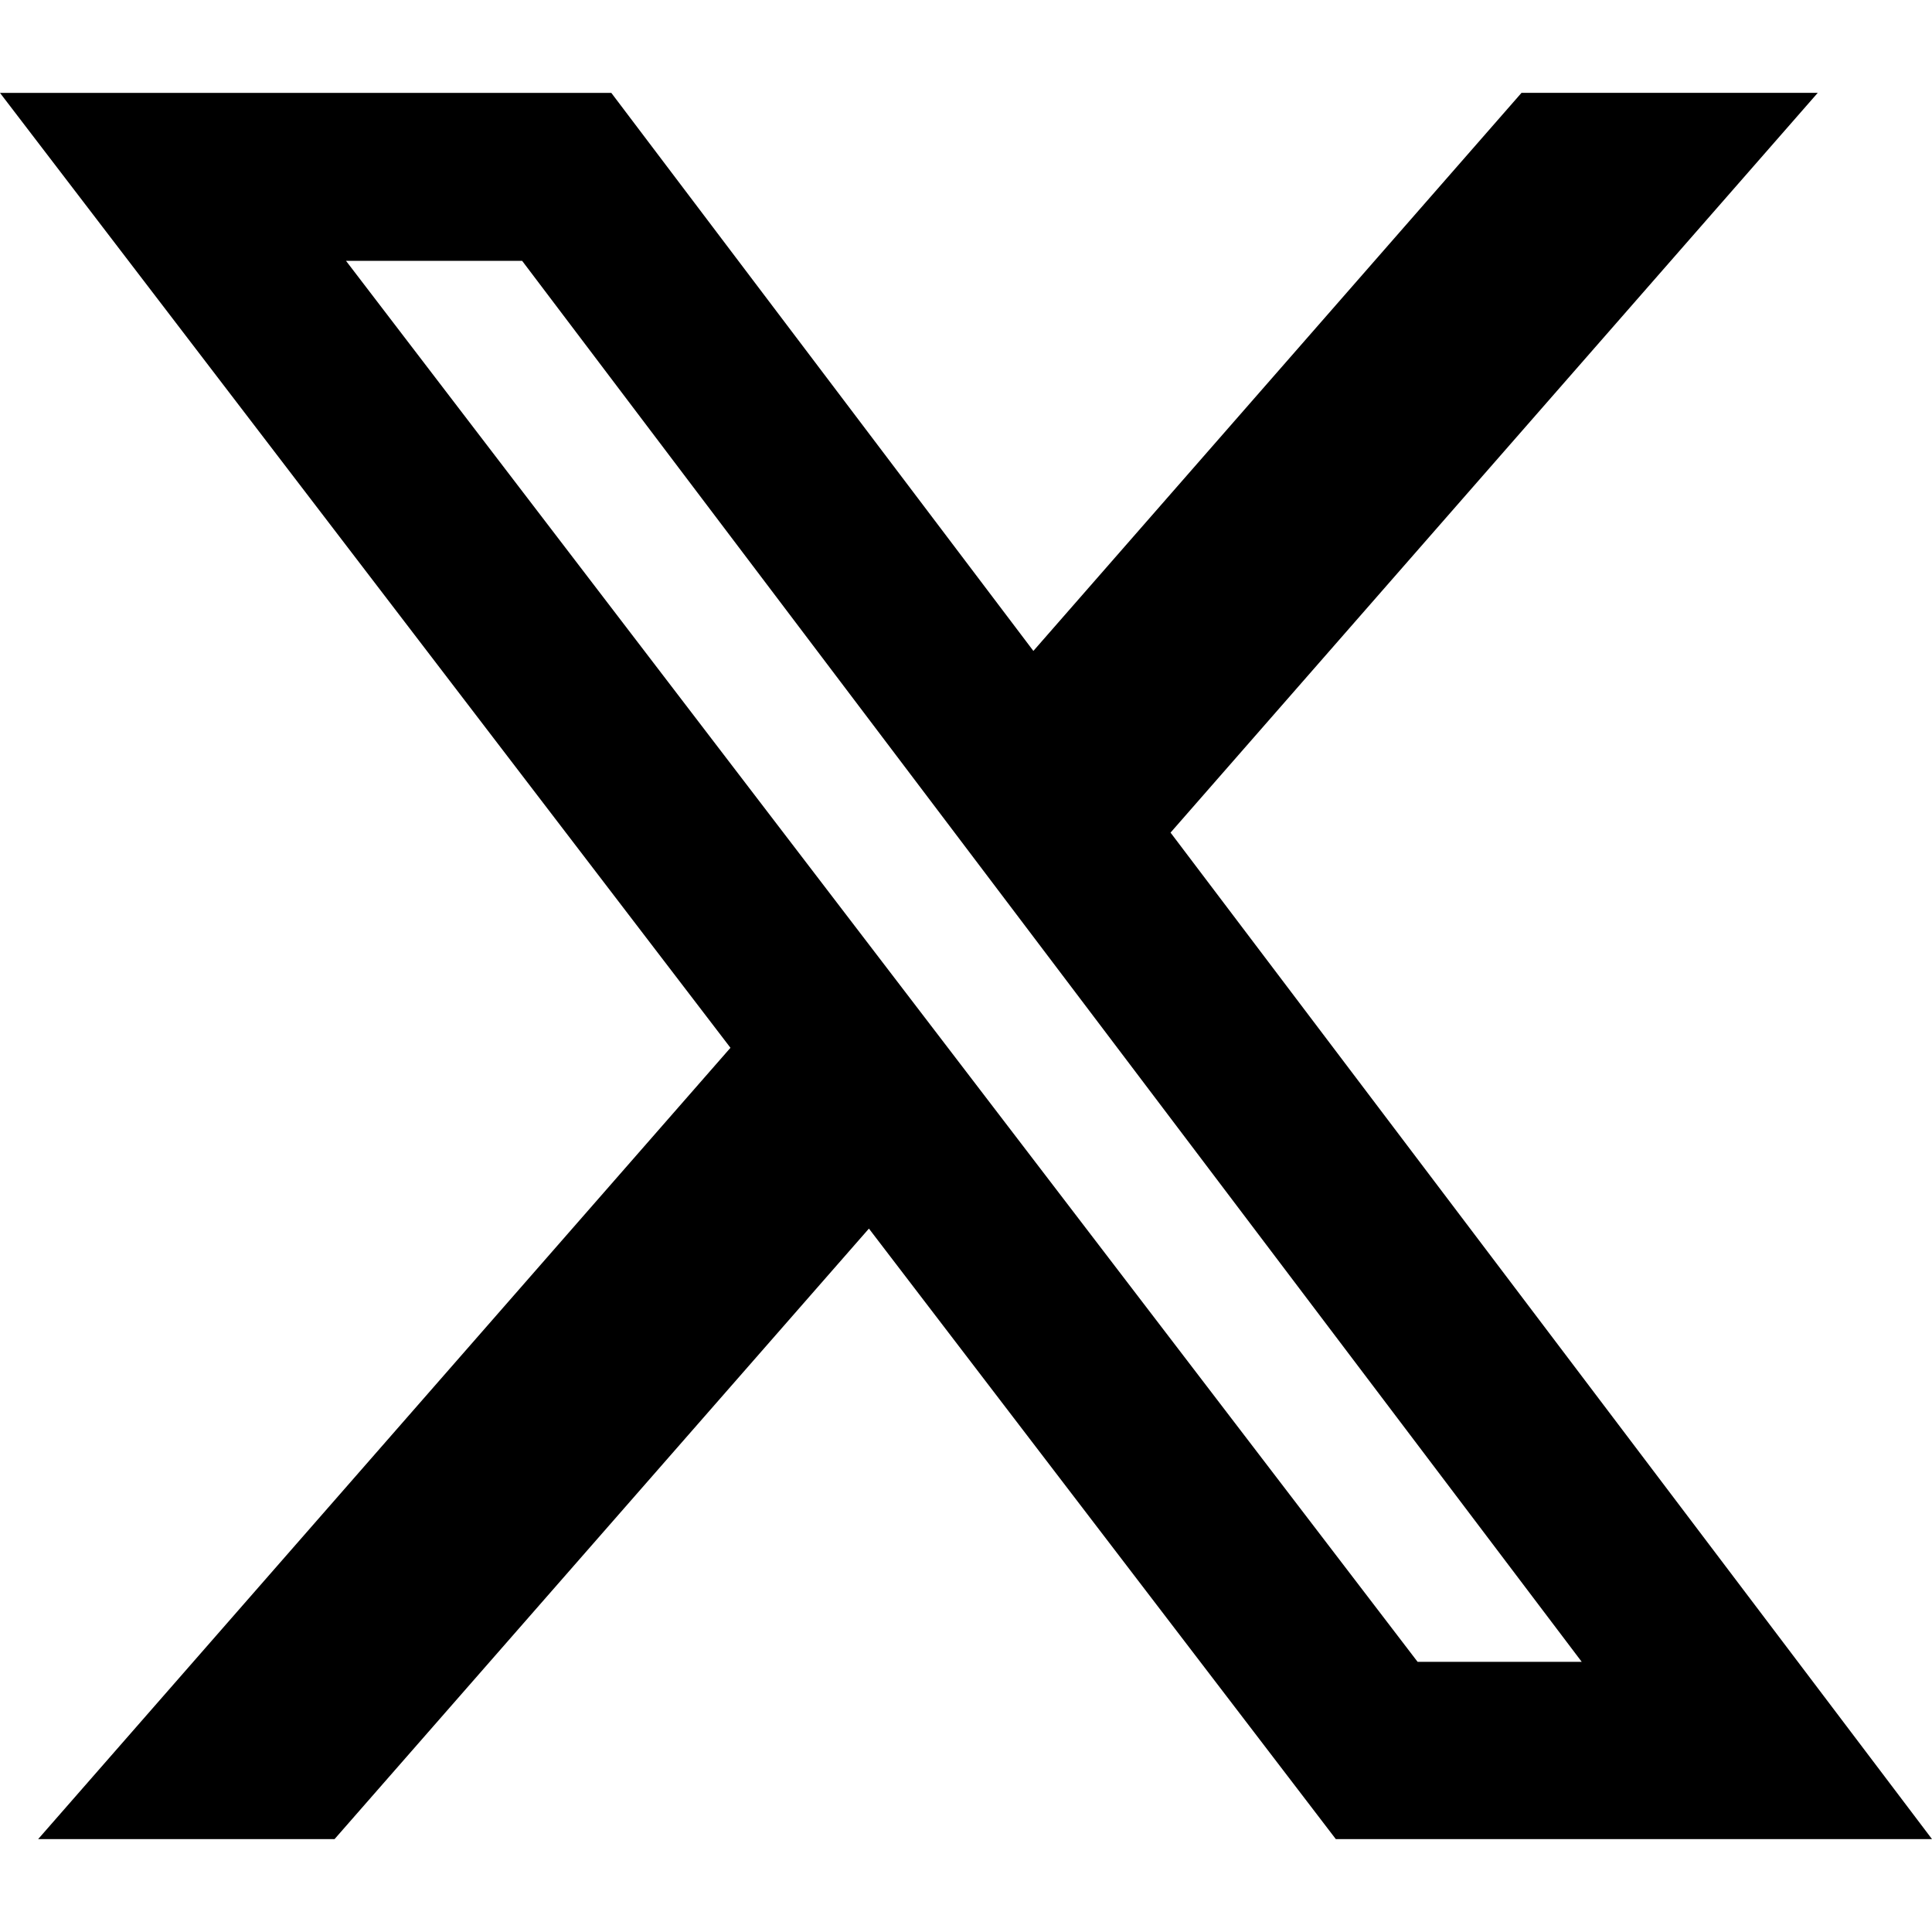
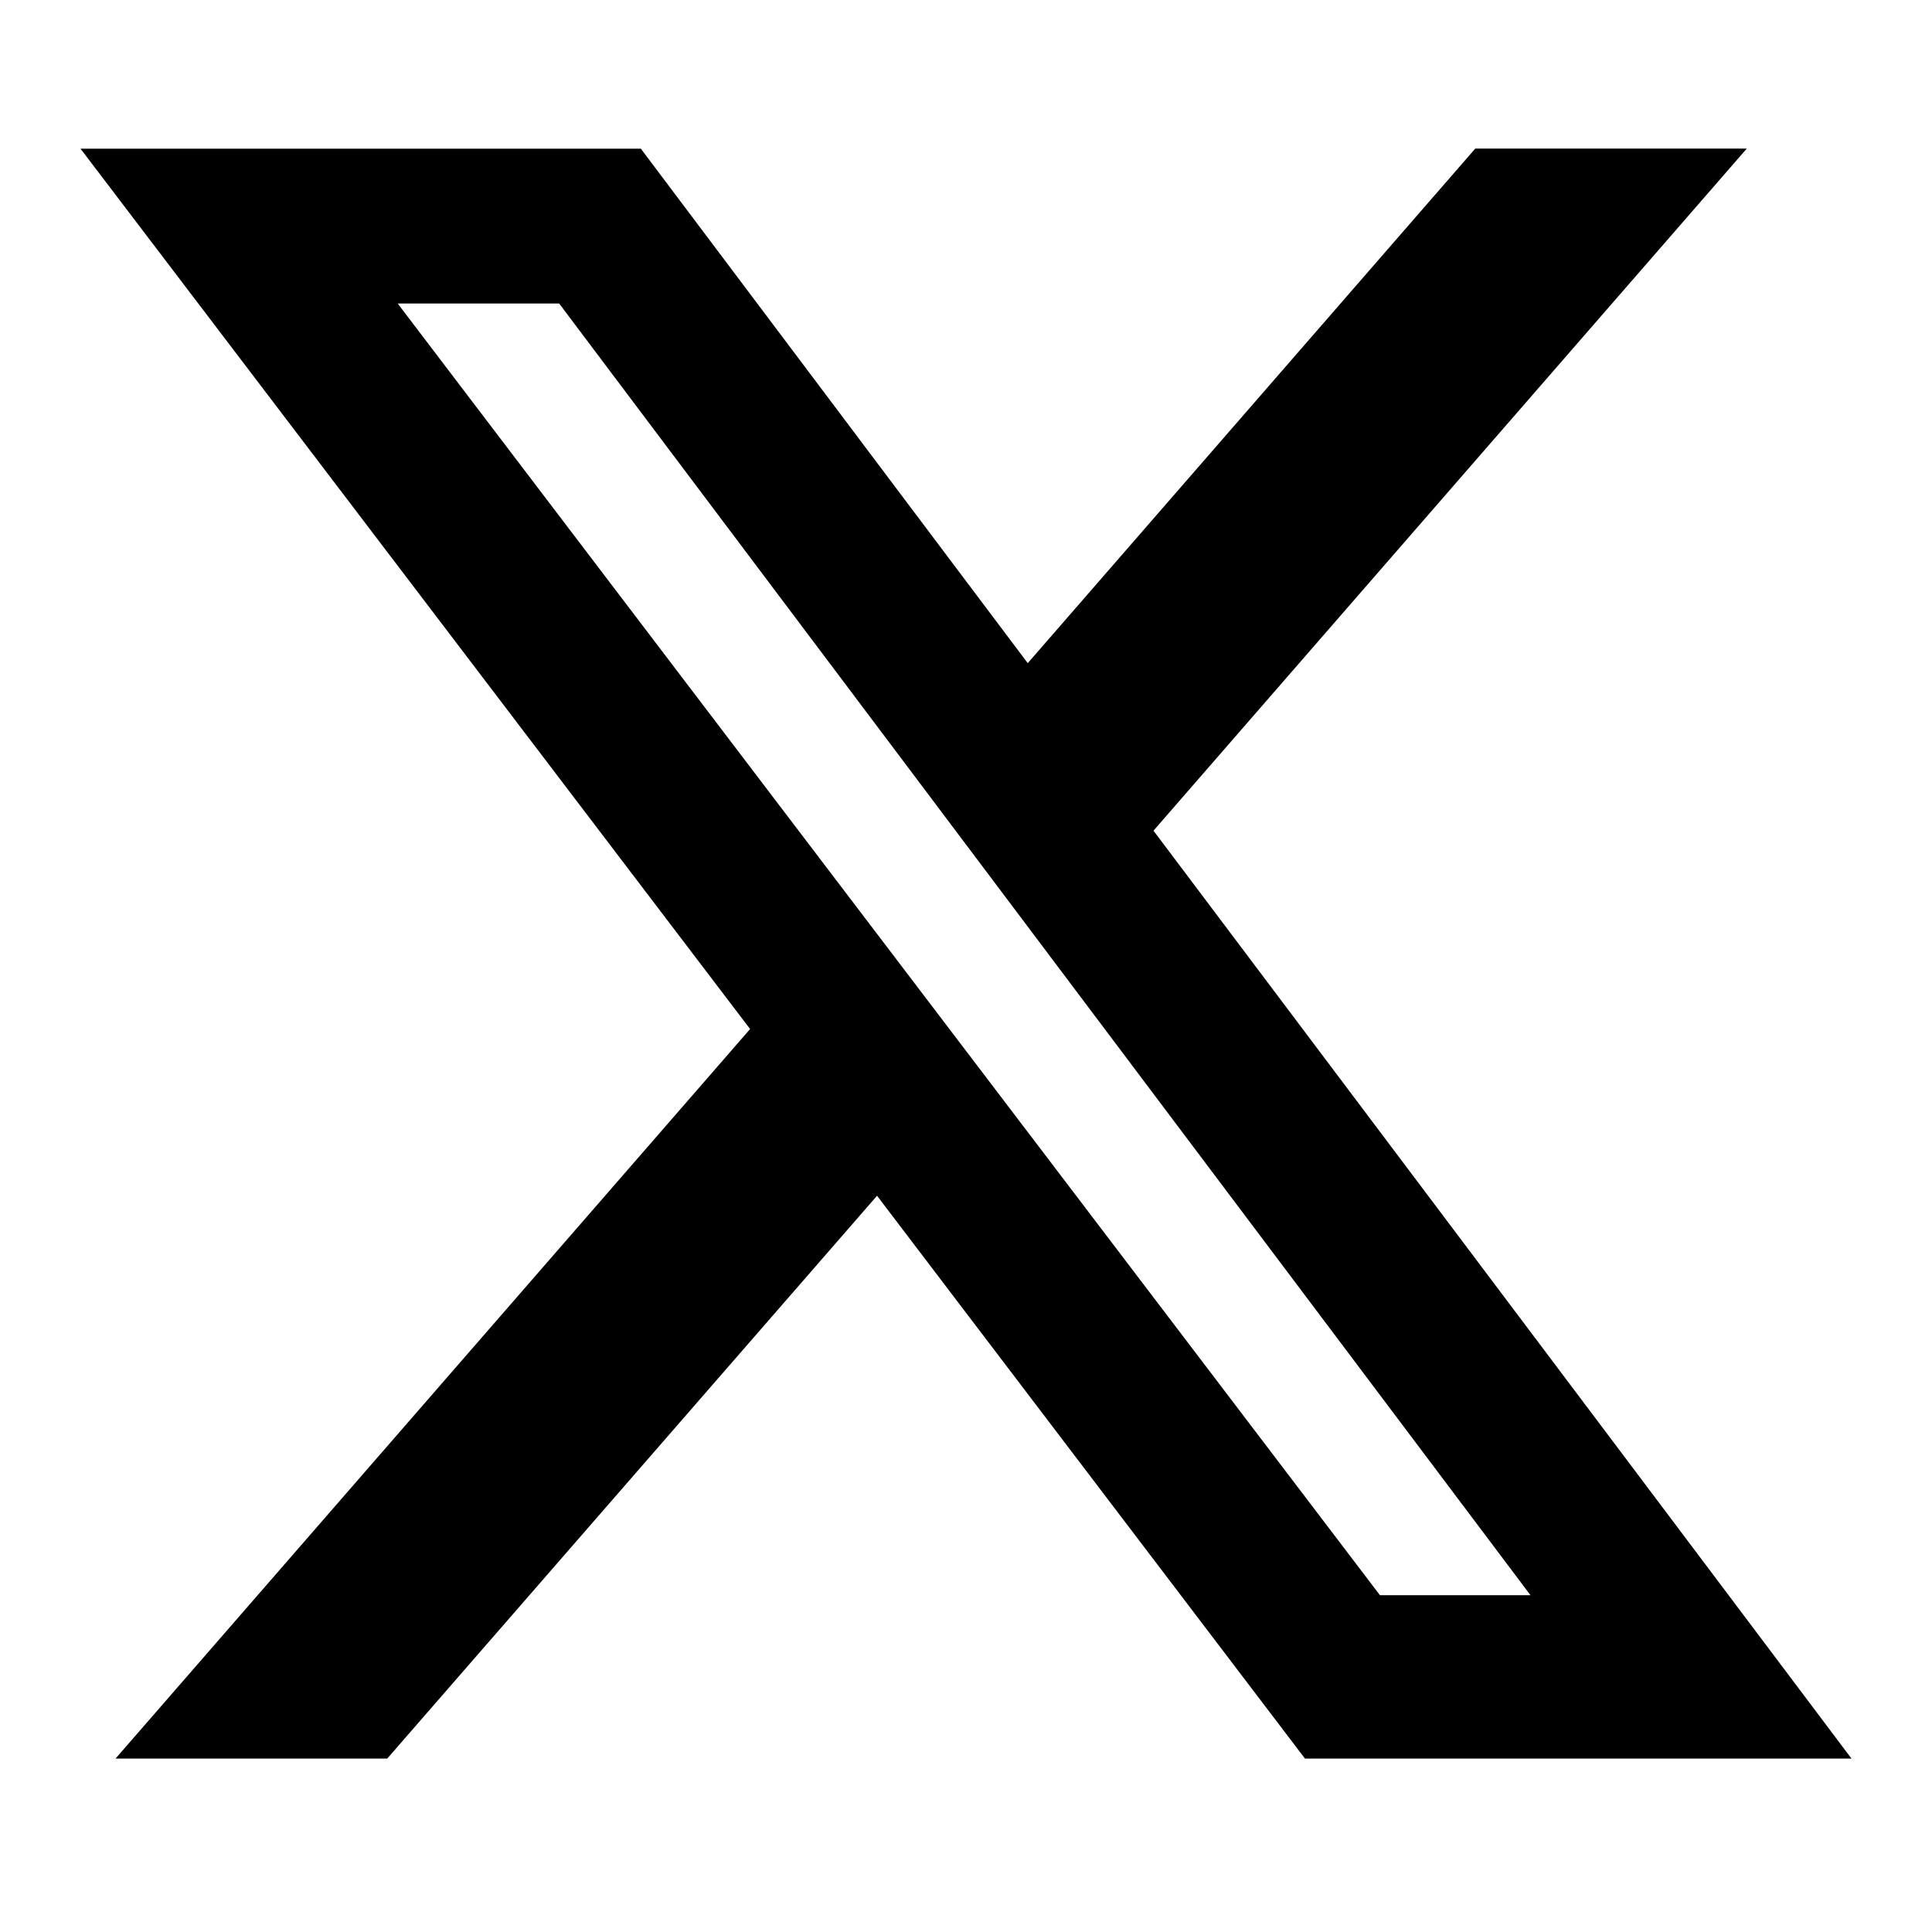
<svg xmlns="http://www.w3.org/2000/svg" width="24" height="24" viewBox="0 0 24 24" fill="none">
-   <path d="M18.901 1.153H22.581L14.541 10.343L24 22.846H16.594L10.794 15.262L4.156 22.846H0.474L9.074 13.016L0 1.154H7.594L12.837 8.086L18.901 1.153ZM17.61 20.644H19.649L6.486 3.24H4.298L17.61 20.644Z" fill="currentColor" />
+   <path d="M18.326 1.846H21.699L14.329 10.319L23 21.846H16.211L10.895 14.854L4.81 21.846H1.435L9.318 12.783L1 1.847H7.961L12.767 8.238L18.326 1.846ZM17.142 19.816H19.012L6.946 3.77H4.94L17.142 19.816Z" fill="currentColor" />
</svg>
